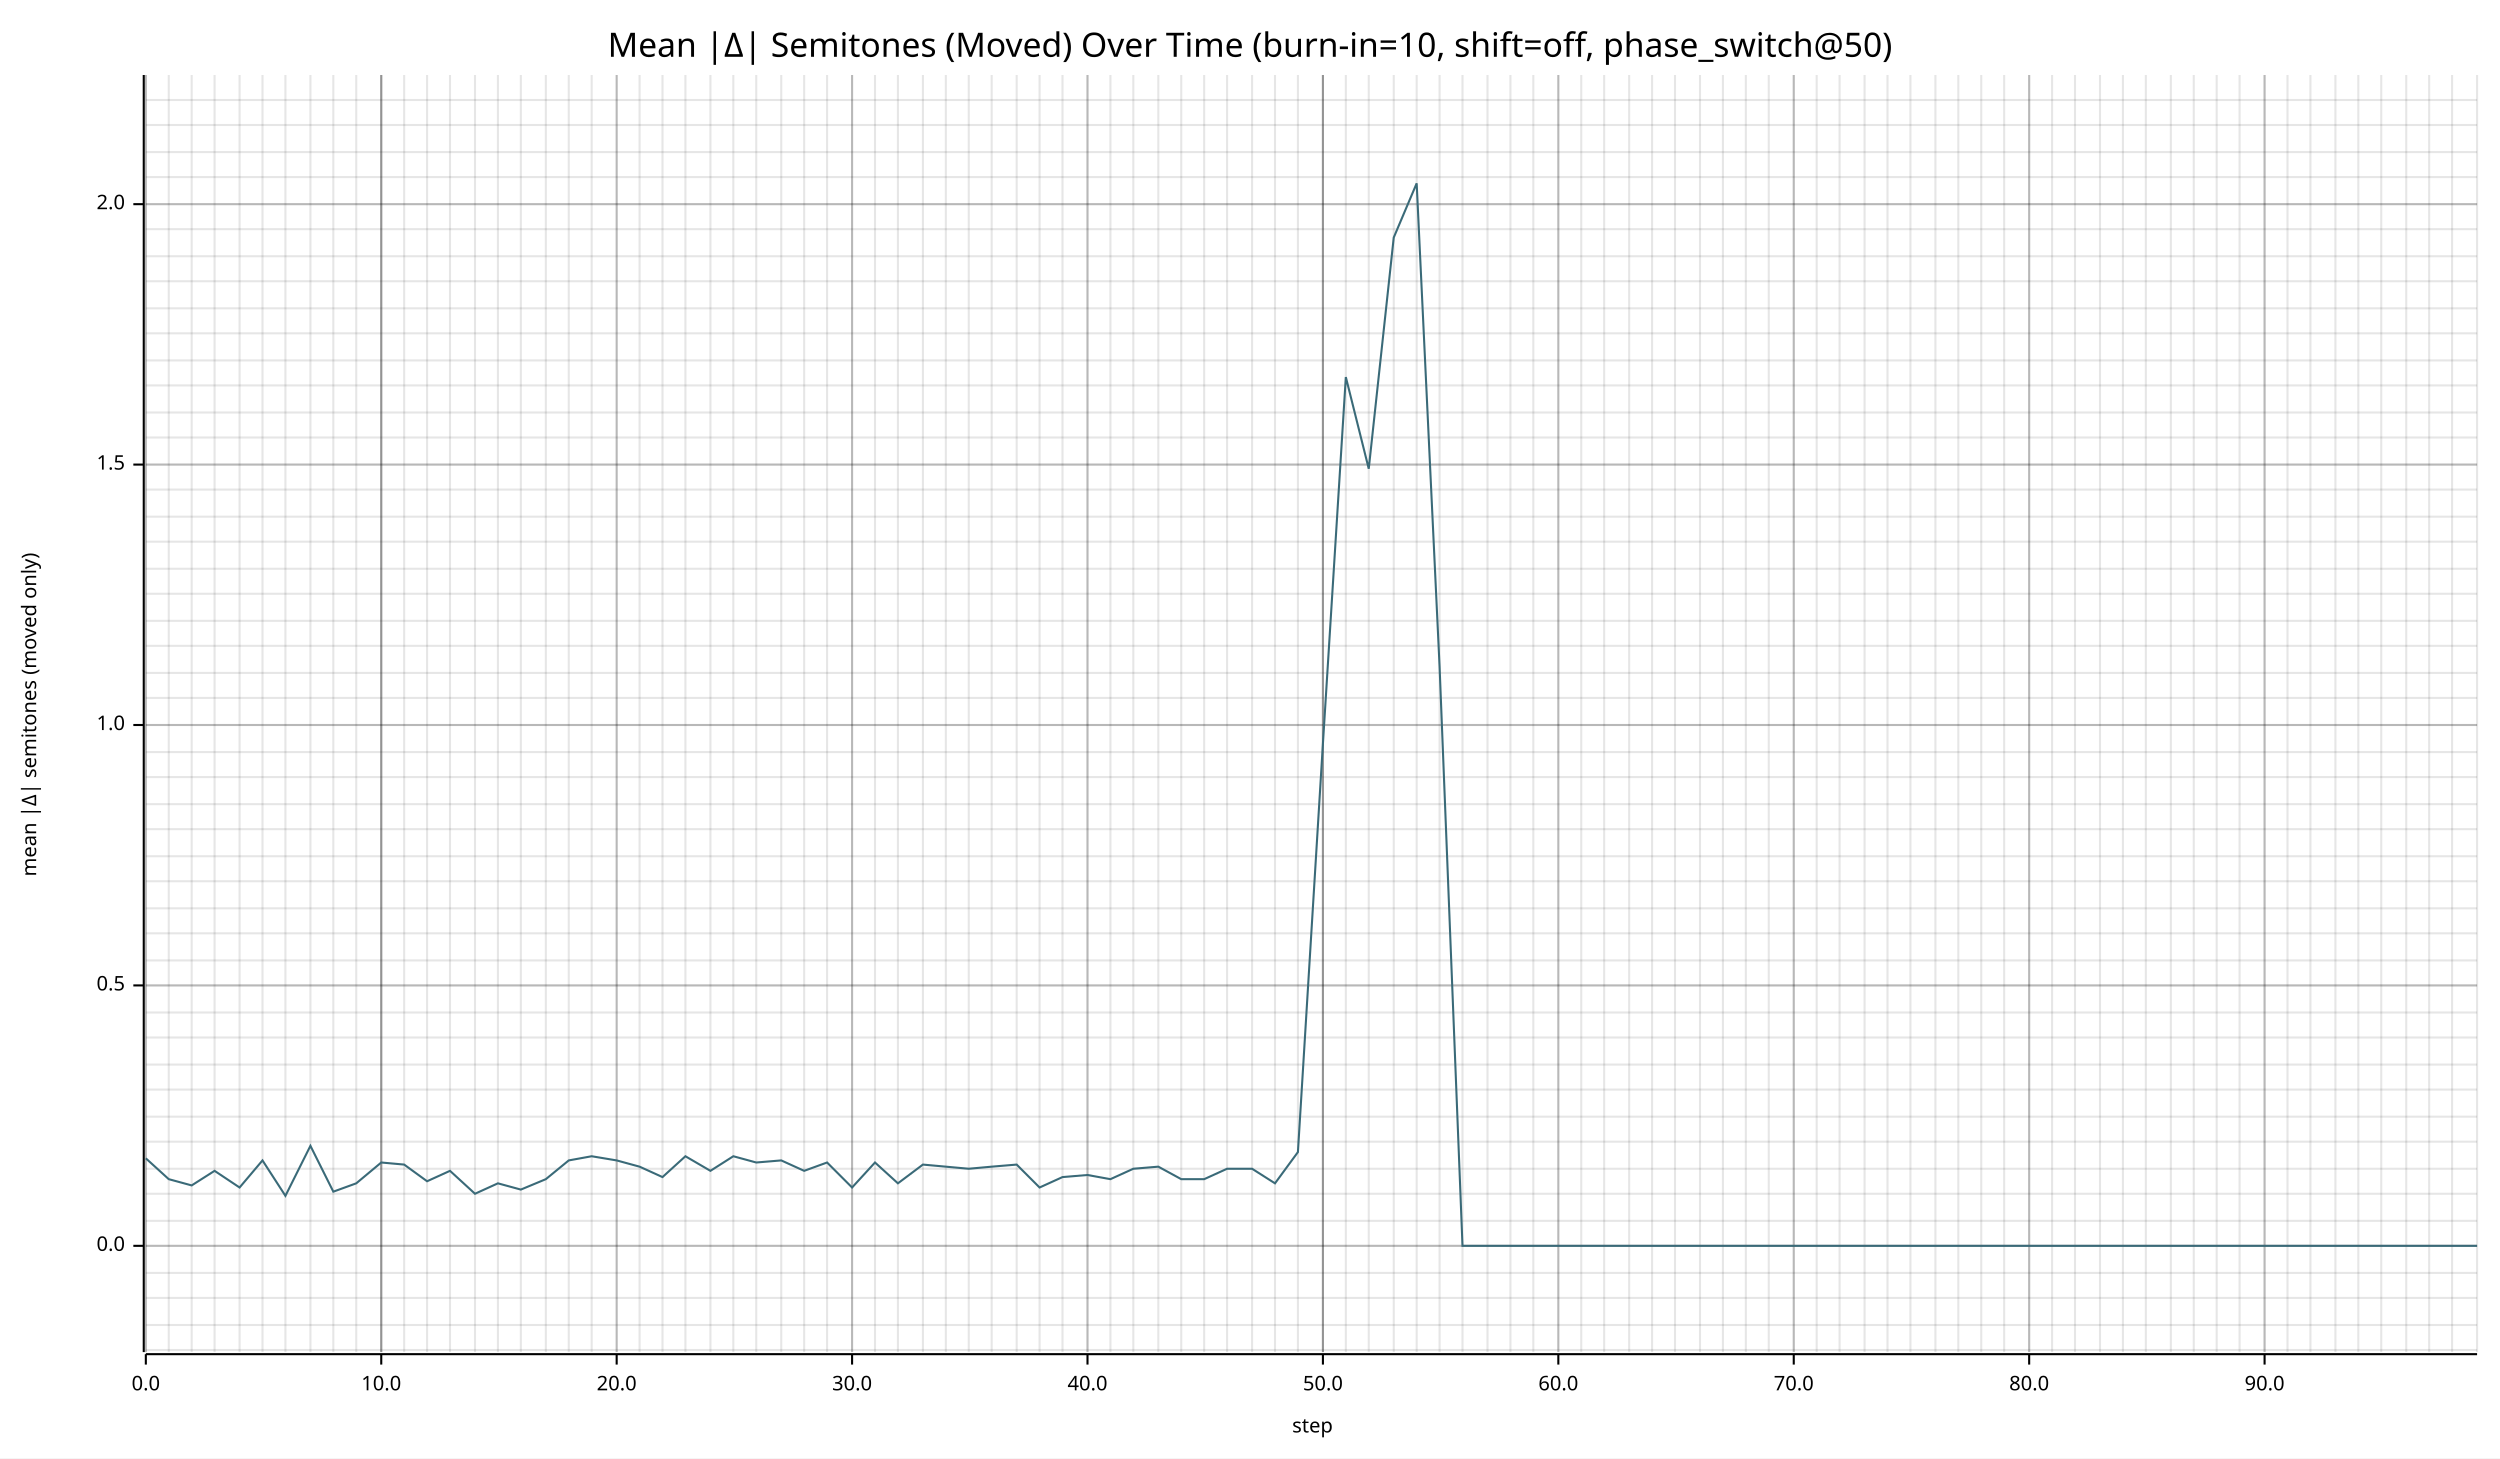
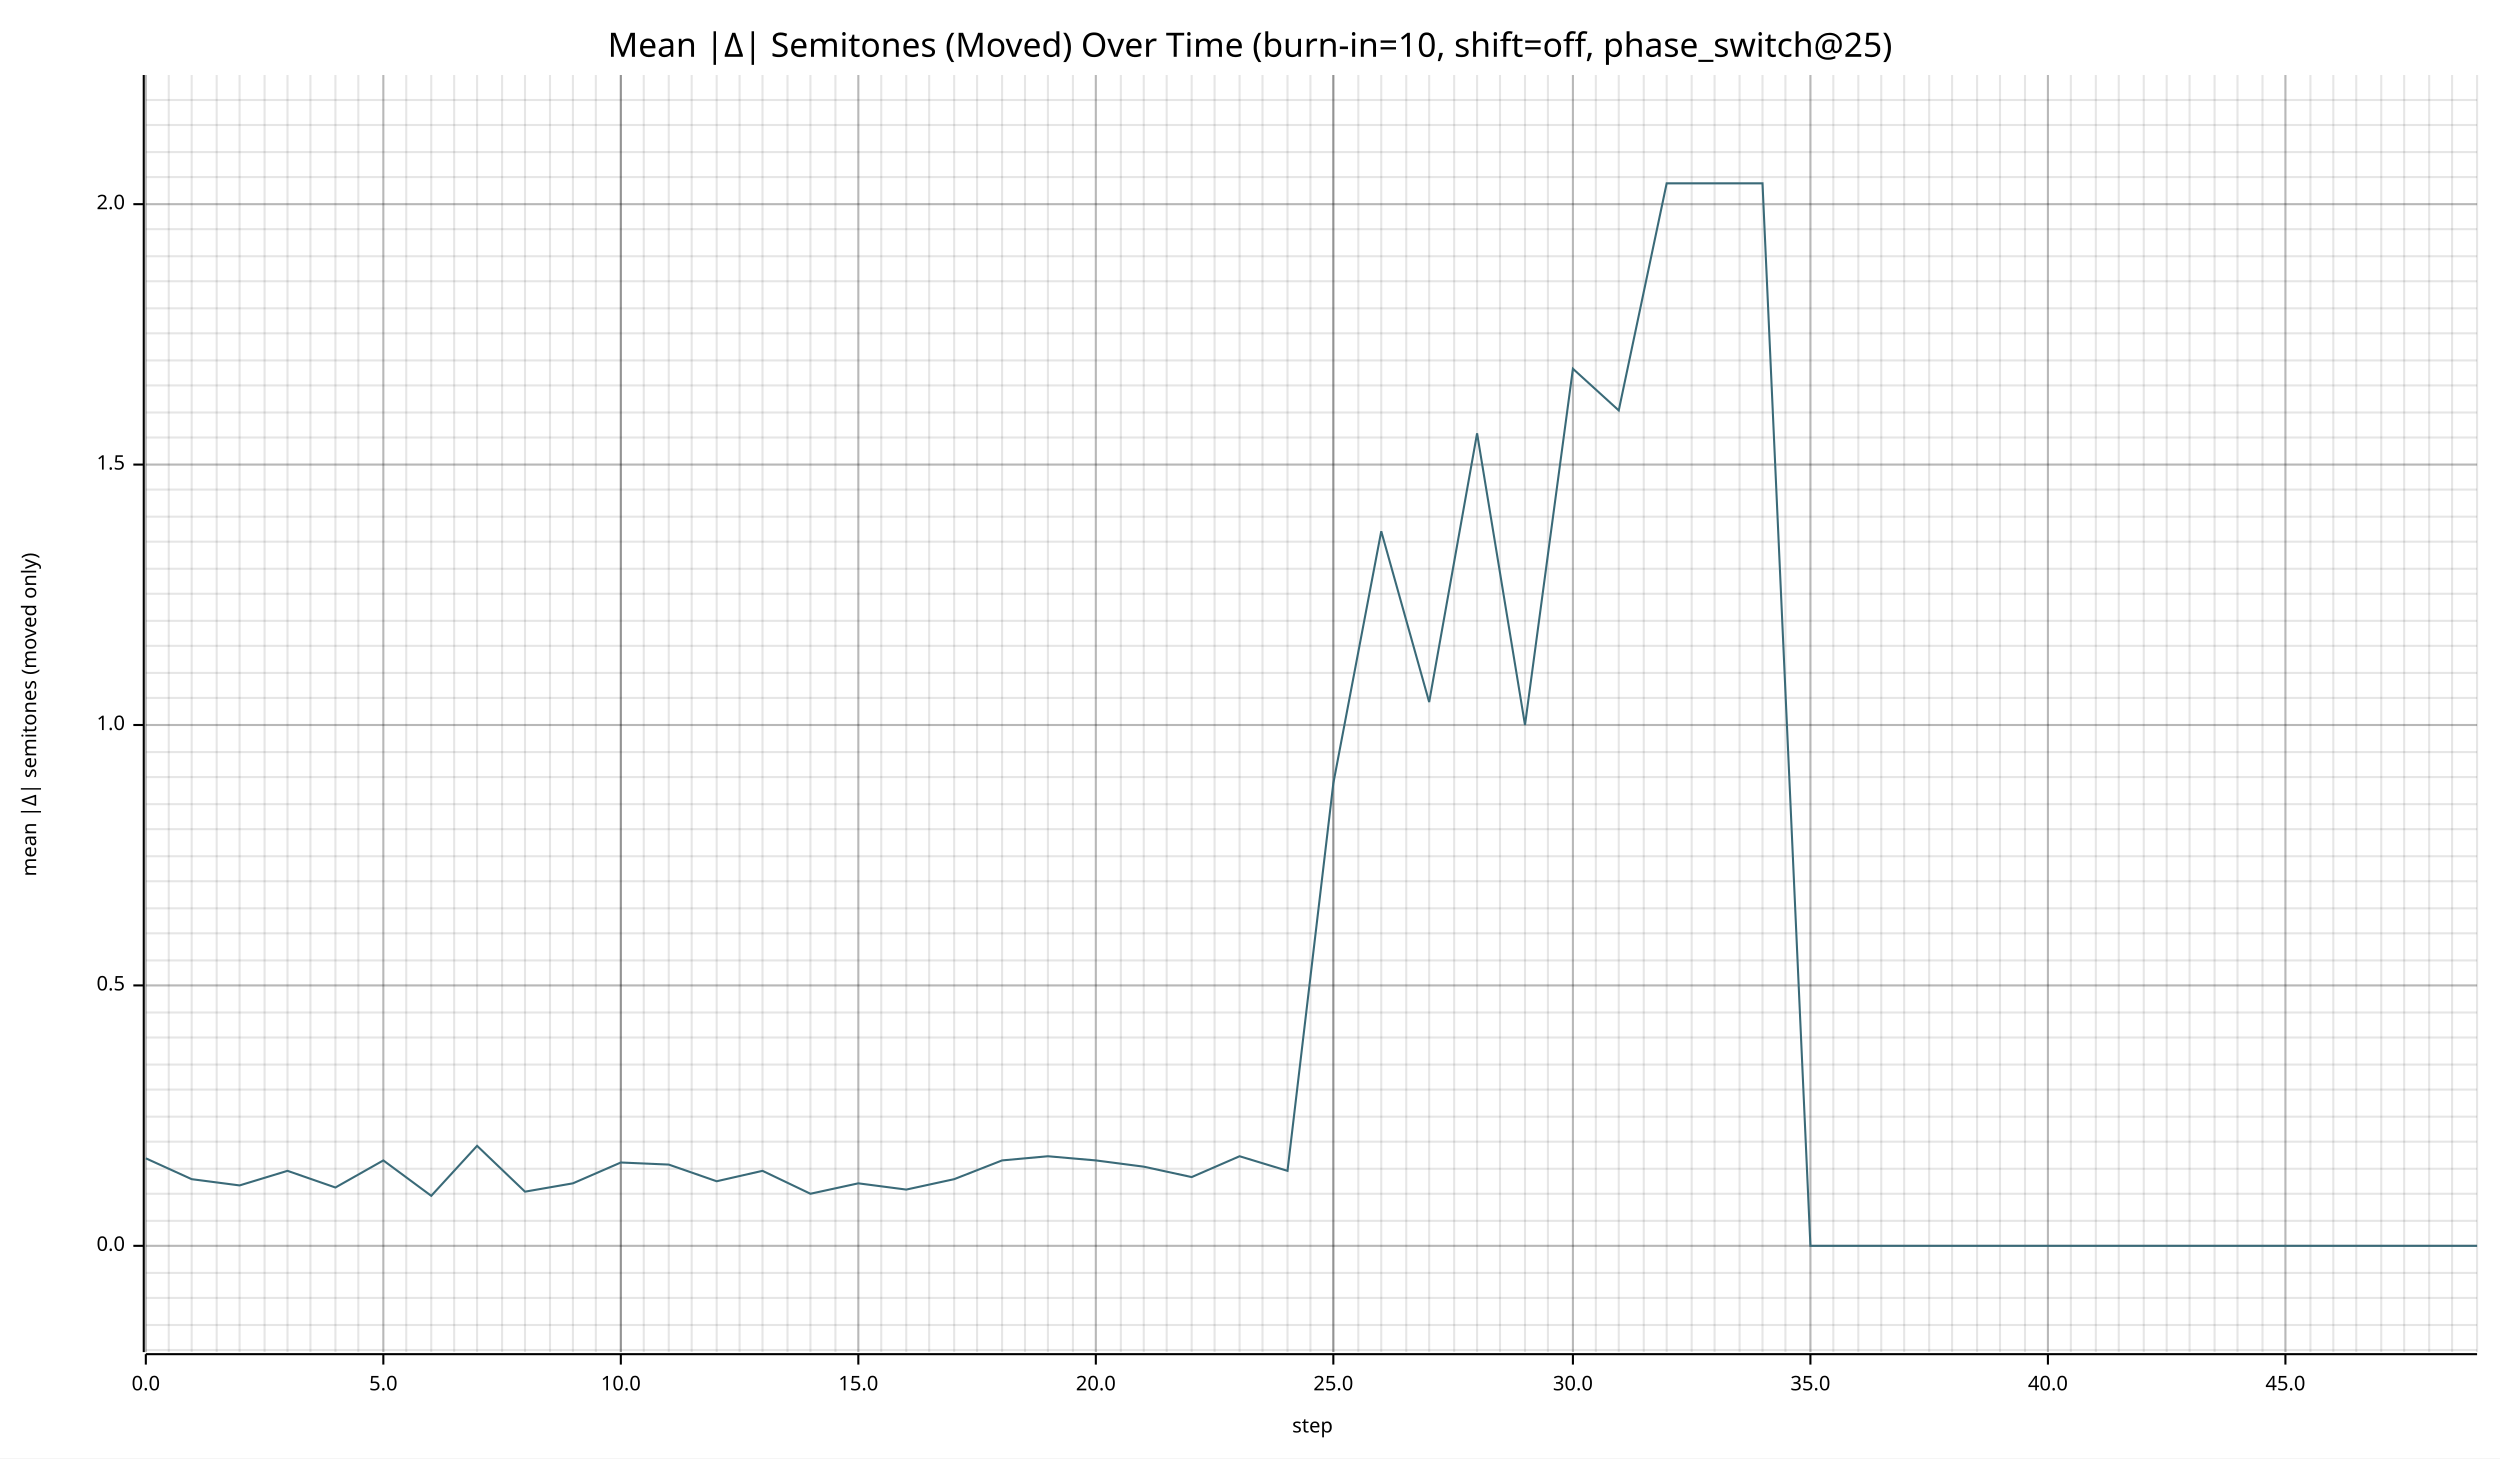
<svg xmlns="http://www.w3.org/2000/svg" width="1200" height="700" viewBox="0 0 1200 700">
  <rect x="0" y="0" width="1200" height="700" opacity="1" fill="#FFFFFF" stroke="none" />
  <text x="600" y="15" dy="0.76em" text-anchor="middle" font-family="sans-serif" font-size="16.129" opacity="1" fill="#000000">
- Mean |Δ| Semitones (Moved) Over Time (burn-in=10, shift=off, phase_switch@50)
+ Mean |Δ| Semitones (Moved) Over Time (burn-in=10, shift=off, phase_switch@25)
</text>
  <line opacity="0.1" stroke="#000000" stroke-width="1" x1="70" y1="649" x2="70" y2="36" />
  <line opacity="0.1" stroke="#000000" stroke-width="1" x1="81" y1="649" x2="81" y2="36" />
  <line opacity="0.1" stroke="#000000" stroke-width="1" x1="92" y1="649" x2="92" y2="36" />
-   <line opacity="0.1" stroke="#000000" stroke-width="1" x1="103" y1="649" x2="103" y2="36" />
+   <line opacity="0.1" stroke="#000000" stroke-width="1" x1="104" y1="649" x2="104" y2="36" />
  <line opacity="0.1" stroke="#000000" stroke-width="1" x1="115" y1="649" x2="115" y2="36" />
-   <line opacity="0.1" stroke="#000000" stroke-width="1" x1="126" y1="649" x2="126" y2="36" />
-   <line opacity="0.1" stroke="#000000" stroke-width="1" x1="137" y1="649" x2="137" y2="36" />
+   <line opacity="0.1" stroke="#000000" stroke-width="1" x1="127" y1="649" x2="127" y2="36" />
+   <line opacity="0.1" stroke="#000000" stroke-width="1" x1="138" y1="649" x2="138" y2="36" />
  <line opacity="0.1" stroke="#000000" stroke-width="1" x1="149" y1="649" x2="149" y2="36" />
-   <line opacity="0.1" stroke="#000000" stroke-width="1" x1="160" y1="649" x2="160" y2="36" />
-   <line opacity="0.1" stroke="#000000" stroke-width="1" x1="171" y1="649" x2="171" y2="36" />
-   <line opacity="0.1" stroke="#000000" stroke-width="1" x1="183" y1="649" x2="183" y2="36" />
-   <line opacity="0.1" stroke="#000000" stroke-width="1" x1="194" y1="649" x2="194" y2="36" />
-   <line opacity="0.1" stroke="#000000" stroke-width="1" x1="205" y1="649" x2="205" y2="36" />
-   <line opacity="0.1" stroke="#000000" stroke-width="1" x1="216" y1="649" x2="216" y2="36" />
-   <line opacity="0.1" stroke="#000000" stroke-width="1" x1="228" y1="649" x2="228" y2="36" />
-   <line opacity="0.1" stroke="#000000" stroke-width="1" x1="239" y1="649" x2="239" y2="36" />
-   <line opacity="0.1" stroke="#000000" stroke-width="1" x1="250" y1="649" x2="250" y2="36" />
-   <line opacity="0.1" stroke="#000000" stroke-width="1" x1="262" y1="649" x2="262" y2="36" />
-   <line opacity="0.1" stroke="#000000" stroke-width="1" x1="273" y1="649" x2="273" y2="36" />
-   <line opacity="0.1" stroke="#000000" stroke-width="1" x1="284" y1="649" x2="284" y2="36" />
-   <line opacity="0.1" stroke="#000000" stroke-width="1" x1="296" y1="649" x2="296" y2="36" />
-   <line opacity="0.1" stroke="#000000" stroke-width="1" x1="307" y1="649" x2="307" y2="36" />
-   <line opacity="0.1" stroke="#000000" stroke-width="1" x1="318" y1="649" x2="318" y2="36" />
-   <line opacity="0.1" stroke="#000000" stroke-width="1" x1="329" y1="649" x2="329" y2="36" />
-   <line opacity="0.1" stroke="#000000" stroke-width="1" x1="341" y1="649" x2="341" y2="36" />
-   <line opacity="0.1" stroke="#000000" stroke-width="1" x1="352" y1="649" x2="352" y2="36" />
-   <line opacity="0.1" stroke="#000000" stroke-width="1" x1="363" y1="649" x2="363" y2="36" />
-   <line opacity="0.1" stroke="#000000" stroke-width="1" x1="375" y1="649" x2="375" y2="36" />
-   <line opacity="0.1" stroke="#000000" stroke-width="1" x1="386" y1="649" x2="386" y2="36" />
-   <line opacity="0.1" stroke="#000000" stroke-width="1" x1="397" y1="649" x2="397" y2="36" />
-   <line opacity="0.1" stroke="#000000" stroke-width="1" x1="409" y1="649" x2="409" y2="36" />
-   <line opacity="0.1" stroke="#000000" stroke-width="1" x1="420" y1="649" x2="420" y2="36" />
-   <line opacity="0.1" stroke="#000000" stroke-width="1" x1="431" y1="649" x2="431" y2="36" />
-   <line opacity="0.1" stroke="#000000" stroke-width="1" x1="443" y1="649" x2="443" y2="36" />
-   <line opacity="0.1" stroke="#000000" stroke-width="1" x1="454" y1="649" x2="454" y2="36" />
-   <line opacity="0.1" stroke="#000000" stroke-width="1" x1="465" y1="649" x2="465" y2="36" />
-   <line opacity="0.1" stroke="#000000" stroke-width="1" x1="476" y1="649" x2="476" y2="36" />
-   <line opacity="0.1" stroke="#000000" stroke-width="1" x1="488" y1="649" x2="488" y2="36" />
-   <line opacity="0.1" stroke="#000000" stroke-width="1" x1="499" y1="649" x2="499" y2="36" />
-   <line opacity="0.1" stroke="#000000" stroke-width="1" x1="510" y1="649" x2="510" y2="36" />
-   <line opacity="0.1" stroke="#000000" stroke-width="1" x1="522" y1="649" x2="522" y2="36" />
-   <line opacity="0.1" stroke="#000000" stroke-width="1" x1="533" y1="649" x2="533" y2="36" />
-   <line opacity="0.1" stroke="#000000" stroke-width="1" x1="544" y1="649" x2="544" y2="36" />
-   <line opacity="0.1" stroke="#000000" stroke-width="1" x1="556" y1="649" x2="556" y2="36" />
-   <line opacity="0.1" stroke="#000000" stroke-width="1" x1="567" y1="649" x2="567" y2="36" />
-   <line opacity="0.1" stroke="#000000" stroke-width="1" x1="578" y1="649" x2="578" y2="36" />
-   <line opacity="0.1" stroke="#000000" stroke-width="1" x1="589" y1="649" x2="589" y2="36" />
-   <line opacity="0.1" stroke="#000000" stroke-width="1" x1="601" y1="649" x2="601" y2="36" />
-   <line opacity="0.1" stroke="#000000" stroke-width="1" x1="612" y1="649" x2="612" y2="36" />
-   <line opacity="0.1" stroke="#000000" stroke-width="1" x1="623" y1="649" x2="623" y2="36" />
-   <line opacity="0.1" stroke="#000000" stroke-width="1" x1="635" y1="649" x2="635" y2="36" />
-   <line opacity="0.1" stroke="#000000" stroke-width="1" x1="646" y1="649" x2="646" y2="36" />
-   <line opacity="0.1" stroke="#000000" stroke-width="1" x1="657" y1="649" x2="657" y2="36" />
-   <line opacity="0.1" stroke="#000000" stroke-width="1" x1="669" y1="649" x2="669" y2="36" />
-   <line opacity="0.1" stroke="#000000" stroke-width="1" x1="680" y1="649" x2="680" y2="36" />
-   <line opacity="0.1" stroke="#000000" stroke-width="1" x1="691" y1="649" x2="691" y2="36" />
-   <line opacity="0.1" stroke="#000000" stroke-width="1" x1="702" y1="649" x2="702" y2="36" />
-   <line opacity="0.1" stroke="#000000" stroke-width="1" x1="714" y1="649" x2="714" y2="36" />
-   <line opacity="0.1" stroke="#000000" stroke-width="1" x1="725" y1="649" x2="725" y2="36" />
-   <line opacity="0.1" stroke="#000000" stroke-width="1" x1="736" y1="649" x2="736" y2="36" />
-   <line opacity="0.1" stroke="#000000" stroke-width="1" x1="748" y1="649" x2="748" y2="36" />
-   <line opacity="0.1" stroke="#000000" stroke-width="1" x1="759" y1="649" x2="759" y2="36" />
-   <line opacity="0.1" stroke="#000000" stroke-width="1" x1="770" y1="649" x2="770" y2="36" />
-   <line opacity="0.1" stroke="#000000" stroke-width="1" x1="782" y1="649" x2="782" y2="36" />
-   <line opacity="0.1" stroke="#000000" stroke-width="1" x1="793" y1="649" x2="793" y2="36" />
-   <line opacity="0.1" stroke="#000000" stroke-width="1" x1="804" y1="649" x2="804" y2="36" />
-   <line opacity="0.1" stroke="#000000" stroke-width="1" x1="816" y1="649" x2="816" y2="36" />
-   <line opacity="0.1" stroke="#000000" stroke-width="1" x1="827" y1="649" x2="827" y2="36" />
-   <line opacity="0.1" stroke="#000000" stroke-width="1" x1="838" y1="649" x2="838" y2="36" />
-   <line opacity="0.1" stroke="#000000" stroke-width="1" x1="849" y1="649" x2="849" y2="36" />
-   <line opacity="0.1" stroke="#000000" stroke-width="1" x1="861" y1="649" x2="861" y2="36" />
-   <line opacity="0.1" stroke="#000000" stroke-width="1" x1="872" y1="649" x2="872" y2="36" />
-   <line opacity="0.1" stroke="#000000" stroke-width="1" x1="883" y1="649" x2="883" y2="36" />
-   <line opacity="0.1" stroke="#000000" stroke-width="1" x1="895" y1="649" x2="895" y2="36" />
-   <line opacity="0.1" stroke="#000000" stroke-width="1" x1="906" y1="649" x2="906" y2="36" />
-   <line opacity="0.1" stroke="#000000" stroke-width="1" x1="917" y1="649" x2="917" y2="36" />
-   <line opacity="0.1" stroke="#000000" stroke-width="1" x1="929" y1="649" x2="929" y2="36" />
-   <line opacity="0.1" stroke="#000000" stroke-width="1" x1="940" y1="649" x2="940" y2="36" />
-   <line opacity="0.1" stroke="#000000" stroke-width="1" x1="951" y1="649" x2="951" y2="36" />
-   <line opacity="0.1" stroke="#000000" stroke-width="1" x1="962" y1="649" x2="962" y2="36" />
-   <line opacity="0.1" stroke="#000000" stroke-width="1" x1="974" y1="649" x2="974" y2="36" />
-   <line opacity="0.1" stroke="#000000" stroke-width="1" x1="985" y1="649" x2="985" y2="36" />
-   <line opacity="0.1" stroke="#000000" stroke-width="1" x1="996" y1="649" x2="996" y2="36" />
-   <line opacity="0.1" stroke="#000000" stroke-width="1" x1="1008" y1="649" x2="1008" y2="36" />
-   <line opacity="0.1" stroke="#000000" stroke-width="1" x1="1019" y1="649" x2="1019" y2="36" />
-   <line opacity="0.1" stroke="#000000" stroke-width="1" x1="1030" y1="649" x2="1030" y2="36" />
-   <line opacity="0.1" stroke="#000000" stroke-width="1" x1="1042" y1="649" x2="1042" y2="36" />
-   <line opacity="0.1" stroke="#000000" stroke-width="1" x1="1053" y1="649" x2="1053" y2="36" />
-   <line opacity="0.1" stroke="#000000" stroke-width="1" x1="1064" y1="649" x2="1064" y2="36" />
-   <line opacity="0.1" stroke="#000000" stroke-width="1" x1="1075" y1="649" x2="1075" y2="36" />
-   <line opacity="0.1" stroke="#000000" stroke-width="1" x1="1087" y1="649" x2="1087" y2="36" />
-   <line opacity="0.1" stroke="#000000" stroke-width="1" x1="1098" y1="649" x2="1098" y2="36" />
+   <line opacity="0.1" stroke="#000000" stroke-width="1" x1="161" y1="649" x2="161" y2="36" />
+   <line opacity="0.1" stroke="#000000" stroke-width="1" x1="172" y1="649" x2="172" y2="36" />
+   <line opacity="0.1" stroke="#000000" stroke-width="1" x1="184" y1="649" x2="184" y2="36" />
+   <line opacity="0.1" stroke="#000000" stroke-width="1" x1="195" y1="649" x2="195" y2="36" />
+   <line opacity="0.1" stroke="#000000" stroke-width="1" x1="207" y1="649" x2="207" y2="36" />
+   <line opacity="0.1" stroke="#000000" stroke-width="1" x1="218" y1="649" x2="218" y2="36" />
+   <line opacity="0.1" stroke="#000000" stroke-width="1" x1="229" y1="649" x2="229" y2="36" />
+   <line opacity="0.1" stroke="#000000" stroke-width="1" x1="241" y1="649" x2="241" y2="36" />
+   <line opacity="0.1" stroke="#000000" stroke-width="1" x1="252" y1="649" x2="252" y2="36" />
+   <line opacity="0.1" stroke="#000000" stroke-width="1" x1="264" y1="649" x2="264" y2="36" />
+   <line opacity="0.1" stroke="#000000" stroke-width="1" x1="275" y1="649" x2="275" y2="36" />
+   <line opacity="0.1" stroke="#000000" stroke-width="1" x1="286" y1="649" x2="286" y2="36" />
+   <line opacity="0.1" stroke="#000000" stroke-width="1" x1="298" y1="649" x2="298" y2="36" />
+   <line opacity="0.1" stroke="#000000" stroke-width="1" x1="309" y1="649" x2="309" y2="36" />
+   <line opacity="0.1" stroke="#000000" stroke-width="1" x1="321" y1="649" x2="321" y2="36" />
+   <line opacity="0.1" stroke="#000000" stroke-width="1" x1="332" y1="649" x2="332" y2="36" />
+   <line opacity="0.1" stroke="#000000" stroke-width="1" x1="344" y1="649" x2="344" y2="36" />
+   <line opacity="0.1" stroke="#000000" stroke-width="1" x1="355" y1="649" x2="355" y2="36" />
+   <line opacity="0.1" stroke="#000000" stroke-width="1" x1="366" y1="649" x2="366" y2="36" />
+   <line opacity="0.1" stroke="#000000" stroke-width="1" x1="378" y1="649" x2="378" y2="36" />
+   <line opacity="0.1" stroke="#000000" stroke-width="1" x1="389" y1="649" x2="389" y2="36" />
+   <line opacity="0.1" stroke="#000000" stroke-width="1" x1="401" y1="649" x2="401" y2="36" />
+   <line opacity="0.1" stroke="#000000" stroke-width="1" x1="412" y1="649" x2="412" y2="36" />
+   <line opacity="0.1" stroke="#000000" stroke-width="1" x1="423" y1="649" x2="423" y2="36" />
+   <line opacity="0.1" stroke="#000000" stroke-width="1" x1="435" y1="649" x2="435" y2="36" />
+   <line opacity="0.1" stroke="#000000" stroke-width="1" x1="446" y1="649" x2="446" y2="36" />
+   <line opacity="0.1" stroke="#000000" stroke-width="1" x1="458" y1="649" x2="458" y2="36" />
+   <line opacity="0.1" stroke="#000000" stroke-width="1" x1="469" y1="649" x2="469" y2="36" />
+   <line opacity="0.1" stroke="#000000" stroke-width="1" x1="481" y1="649" x2="481" y2="36" />
+   <line opacity="0.1" stroke="#000000" stroke-width="1" x1="492" y1="649" x2="492" y2="36" />
+   <line opacity="0.1" stroke="#000000" stroke-width="1" x1="503" y1="649" x2="503" y2="36" />
+   <line opacity="0.1" stroke="#000000" stroke-width="1" x1="515" y1="649" x2="515" y2="36" />
+   <line opacity="0.1" stroke="#000000" stroke-width="1" x1="526" y1="649" x2="526" y2="36" />
+   <line opacity="0.1" stroke="#000000" stroke-width="1" x1="538" y1="649" x2="538" y2="36" />
+   <line opacity="0.1" stroke="#000000" stroke-width="1" x1="549" y1="649" x2="549" y2="36" />
+   <line opacity="0.1" stroke="#000000" stroke-width="1" x1="560" y1="649" x2="560" y2="36" />
+   <line opacity="0.1" stroke="#000000" stroke-width="1" x1="572" y1="649" x2="572" y2="36" />
+   <line opacity="0.1" stroke="#000000" stroke-width="1" x1="583" y1="649" x2="583" y2="36" />
+   <line opacity="0.1" stroke="#000000" stroke-width="1" x1="595" y1="649" x2="595" y2="36" />
+   <line opacity="0.1" stroke="#000000" stroke-width="1" x1="606" y1="649" x2="606" y2="36" />
+   <line opacity="0.1" stroke="#000000" stroke-width="1" x1="618" y1="649" x2="618" y2="36" />
+   <line opacity="0.1" stroke="#000000" stroke-width="1" x1="629" y1="649" x2="629" y2="36" />
+   <line opacity="0.1" stroke="#000000" stroke-width="1" x1="640" y1="649" x2="640" y2="36" />
+   <line opacity="0.1" stroke="#000000" stroke-width="1" x1="652" y1="649" x2="652" y2="36" />
+   <line opacity="0.1" stroke="#000000" stroke-width="1" x1="663" y1="649" x2="663" y2="36" />
+   <line opacity="0.1" stroke="#000000" stroke-width="1" x1="675" y1="649" x2="675" y2="36" />
+   <line opacity="0.1" stroke="#000000" stroke-width="1" x1="686" y1="649" x2="686" y2="36" />
+   <line opacity="0.1" stroke="#000000" stroke-width="1" x1="698" y1="649" x2="698" y2="36" />
+   <line opacity="0.1" stroke="#000000" stroke-width="1" x1="709" y1="649" x2="709" y2="36" />
+   <line opacity="0.1" stroke="#000000" stroke-width="1" x1="720" y1="649" x2="720" y2="36" />
+   <line opacity="0.1" stroke="#000000" stroke-width="1" x1="732" y1="649" x2="732" y2="36" />
+   <line opacity="0.1" stroke="#000000" stroke-width="1" x1="743" y1="649" x2="743" y2="36" />
+   <line opacity="0.1" stroke="#000000" stroke-width="1" x1="755" y1="649" x2="755" y2="36" />
+   <line opacity="0.1" stroke="#000000" stroke-width="1" x1="766" y1="649" x2="766" y2="36" />
+   <line opacity="0.1" stroke="#000000" stroke-width="1" x1="777" y1="649" x2="777" y2="36" />
+   <line opacity="0.1" stroke="#000000" stroke-width="1" x1="789" y1="649" x2="789" y2="36" />
+   <line opacity="0.1" stroke="#000000" stroke-width="1" x1="800" y1="649" x2="800" y2="36" />
+   <line opacity="0.1" stroke="#000000" stroke-width="1" x1="812" y1="649" x2="812" y2="36" />
+   <line opacity="0.1" stroke="#000000" stroke-width="1" x1="823" y1="649" x2="823" y2="36" />
+   <line opacity="0.1" stroke="#000000" stroke-width="1" x1="835" y1="649" x2="835" y2="36" />
+   <line opacity="0.1" stroke="#000000" stroke-width="1" x1="846" y1="649" x2="846" y2="36" />
+   <line opacity="0.1" stroke="#000000" stroke-width="1" x1="857" y1="649" x2="857" y2="36" />
+   <line opacity="0.1" stroke="#000000" stroke-width="1" x1="869" y1="649" x2="869" y2="36" />
+   <line opacity="0.1" stroke="#000000" stroke-width="1" x1="880" y1="649" x2="880" y2="36" />
+   <line opacity="0.1" stroke="#000000" stroke-width="1" x1="892" y1="649" x2="892" y2="36" />
+   <line opacity="0.1" stroke="#000000" stroke-width="1" x1="903" y1="649" x2="903" y2="36" />
+   <line opacity="0.1" stroke="#000000" stroke-width="1" x1="914" y1="649" x2="914" y2="36" />
+   <line opacity="0.1" stroke="#000000" stroke-width="1" x1="926" y1="649" x2="926" y2="36" />
+   <line opacity="0.1" stroke="#000000" stroke-width="1" x1="937" y1="649" x2="937" y2="36" />
+   <line opacity="0.1" stroke="#000000" stroke-width="1" x1="949" y1="649" x2="949" y2="36" />
+   <line opacity="0.1" stroke="#000000" stroke-width="1" x1="960" y1="649" x2="960" y2="36" />
+   <line opacity="0.1" stroke="#000000" stroke-width="1" x1="972" y1="649" x2="972" y2="36" />
+   <line opacity="0.1" stroke="#000000" stroke-width="1" x1="983" y1="649" x2="983" y2="36" />
+   <line opacity="0.1" stroke="#000000" stroke-width="1" x1="994" y1="649" x2="994" y2="36" />
+   <line opacity="0.1" stroke="#000000" stroke-width="1" x1="1006" y1="649" x2="1006" y2="36" />
+   <line opacity="0.1" stroke="#000000" stroke-width="1" x1="1017" y1="649" x2="1017" y2="36" />
+   <line opacity="0.1" stroke="#000000" stroke-width="1" x1="1029" y1="649" x2="1029" y2="36" />
+   <line opacity="0.1" stroke="#000000" stroke-width="1" x1="1040" y1="649" x2="1040" y2="36" />
+   <line opacity="0.1" stroke="#000000" stroke-width="1" x1="1051" y1="649" x2="1051" y2="36" />
+   <line opacity="0.1" stroke="#000000" stroke-width="1" x1="1063" y1="649" x2="1063" y2="36" />
+   <line opacity="0.1" stroke="#000000" stroke-width="1" x1="1074" y1="649" x2="1074" y2="36" />
+   <line opacity="0.1" stroke="#000000" stroke-width="1" x1="1086" y1="649" x2="1086" y2="36" />
+   <line opacity="0.1" stroke="#000000" stroke-width="1" x1="1097" y1="649" x2="1097" y2="36" />
  <line opacity="0.1" stroke="#000000" stroke-width="1" x1="1109" y1="649" x2="1109" y2="36" />
-   <line opacity="0.1" stroke="#000000" stroke-width="1" x1="1121" y1="649" x2="1121" y2="36" />
-   <line opacity="0.1" stroke="#000000" stroke-width="1" x1="1132" y1="649" x2="1132" y2="36" />
+   <line opacity="0.1" stroke="#000000" stroke-width="1" x1="1120" y1="649" x2="1120" y2="36" />
+   <line opacity="0.1" stroke="#000000" stroke-width="1" x1="1131" y1="649" x2="1131" y2="36" />
  <line opacity="0.1" stroke="#000000" stroke-width="1" x1="1143" y1="649" x2="1143" y2="36" />
-   <line opacity="0.1" stroke="#000000" stroke-width="1" x1="1155" y1="649" x2="1155" y2="36" />
+   <line opacity="0.1" stroke="#000000" stroke-width="1" x1="1154" y1="649" x2="1154" y2="36" />
  <line opacity="0.1" stroke="#000000" stroke-width="1" x1="1166" y1="649" x2="1166" y2="36" />
  <line opacity="0.1" stroke="#000000" stroke-width="1" x1="1177" y1="649" x2="1177" y2="36" />
  <line opacity="0.1" stroke="#000000" stroke-width="1" x1="1189" y1="649" x2="1189" y2="36" />
  <line opacity="0.1" stroke="#000000" stroke-width="1" x1="70" y1="648" x2="1189" y2="648" />
  <line opacity="0.1" stroke="#000000" stroke-width="1" x1="70" y1="636" x2="1189" y2="636" />
  <line opacity="0.1" stroke="#000000" stroke-width="1" x1="70" y1="623" x2="1189" y2="623" />
  <line opacity="0.1" stroke="#000000" stroke-width="1" x1="70" y1="611" x2="1189" y2="611" />
  <line opacity="0.1" stroke="#000000" stroke-width="1" x1="70" y1="598" x2="1189" y2="598" />
  <line opacity="0.1" stroke="#000000" stroke-width="1" x1="70" y1="586" x2="1189" y2="586" />
  <line opacity="0.1" stroke="#000000" stroke-width="1" x1="70" y1="573" x2="1189" y2="573" />
  <line opacity="0.1" stroke="#000000" stroke-width="1" x1="70" y1="561" x2="1189" y2="561" />
  <line opacity="0.1" stroke="#000000" stroke-width="1" x1="70" y1="548" x2="1189" y2="548" />
  <line opacity="0.1" stroke="#000000" stroke-width="1" x1="70" y1="536" x2="1189" y2="536" />
  <line opacity="0.1" stroke="#000000" stroke-width="1" x1="70" y1="523" x2="1189" y2="523" />
  <line opacity="0.1" stroke="#000000" stroke-width="1" x1="70" y1="511" x2="1189" y2="511" />
  <line opacity="0.1" stroke="#000000" stroke-width="1" x1="70" y1="498" x2="1189" y2="498" />
  <line opacity="0.1" stroke="#000000" stroke-width="1" x1="70" y1="486" x2="1189" y2="486" />
  <line opacity="0.1" stroke="#000000" stroke-width="1" x1="70" y1="473" x2="1189" y2="473" />
  <line opacity="0.1" stroke="#000000" stroke-width="1" x1="70" y1="461" x2="1189" y2="461" />
  <line opacity="0.1" stroke="#000000" stroke-width="1" x1="70" y1="448" x2="1189" y2="448" />
  <line opacity="0.1" stroke="#000000" stroke-width="1" x1="70" y1="436" x2="1189" y2="436" />
  <line opacity="0.1" stroke="#000000" stroke-width="1" x1="70" y1="423" x2="1189" y2="423" />
  <line opacity="0.1" stroke="#000000" stroke-width="1" x1="70" y1="411" x2="1189" y2="411" />
  <line opacity="0.1" stroke="#000000" stroke-width="1" x1="70" y1="398" x2="1189" y2="398" />
  <line opacity="0.1" stroke="#000000" stroke-width="1" x1="70" y1="386" x2="1189" y2="386" />
  <line opacity="0.1" stroke="#000000" stroke-width="1" x1="70" y1="373" x2="1189" y2="373" />
  <line opacity="0.1" stroke="#000000" stroke-width="1" x1="70" y1="361" x2="1189" y2="361" />
  <line opacity="0.1" stroke="#000000" stroke-width="1" x1="70" y1="348" x2="1189" y2="348" />
  <line opacity="0.1" stroke="#000000" stroke-width="1" x1="70" y1="335" x2="1189" y2="335" />
  <line opacity="0.1" stroke="#000000" stroke-width="1" x1="70" y1="323" x2="1189" y2="323" />
  <line opacity="0.1" stroke="#000000" stroke-width="1" x1="70" y1="310" x2="1189" y2="310" />
  <line opacity="0.1" stroke="#000000" stroke-width="1" x1="70" y1="298" x2="1189" y2="298" />
  <line opacity="0.1" stroke="#000000" stroke-width="1" x1="70" y1="285" x2="1189" y2="285" />
  <line opacity="0.1" stroke="#000000" stroke-width="1" x1="70" y1="273" x2="1189" y2="273" />
  <line opacity="0.1" stroke="#000000" stroke-width="1" x1="70" y1="260" x2="1189" y2="260" />
  <line opacity="0.1" stroke="#000000" stroke-width="1" x1="70" y1="248" x2="1189" y2="248" />
  <line opacity="0.1" stroke="#000000" stroke-width="1" x1="70" y1="235" x2="1189" y2="235" />
  <line opacity="0.1" stroke="#000000" stroke-width="1" x1="70" y1="223" x2="1189" y2="223" />
  <line opacity="0.1" stroke="#000000" stroke-width="1" x1="70" y1="210" x2="1189" y2="210" />
  <line opacity="0.1" stroke="#000000" stroke-width="1" x1="70" y1="198" x2="1189" y2="198" />
  <line opacity="0.1" stroke="#000000" stroke-width="1" x1="70" y1="185" x2="1189" y2="185" />
  <line opacity="0.1" stroke="#000000" stroke-width="1" x1="70" y1="173" x2="1189" y2="173" />
  <line opacity="0.1" stroke="#000000" stroke-width="1" x1="70" y1="160" x2="1189" y2="160" />
  <line opacity="0.1" stroke="#000000" stroke-width="1" x1="70" y1="148" x2="1189" y2="148" />
  <line opacity="0.1" stroke="#000000" stroke-width="1" x1="70" y1="135" x2="1189" y2="135" />
  <line opacity="0.1" stroke="#000000" stroke-width="1" x1="70" y1="123" x2="1189" y2="123" />
  <line opacity="0.1" stroke="#000000" stroke-width="1" x1="70" y1="110" x2="1189" y2="110" />
  <line opacity="0.1" stroke="#000000" stroke-width="1" x1="70" y1="98" x2="1189" y2="98" />
  <line opacity="0.1" stroke="#000000" stroke-width="1" x1="70" y1="85" x2="1189" y2="85" />
  <line opacity="0.1" stroke="#000000" stroke-width="1" x1="70" y1="73" x2="1189" y2="73" />
  <line opacity="0.1" stroke="#000000" stroke-width="1" x1="70" y1="60" x2="1189" y2="60" />
  <line opacity="0.1" stroke="#000000" stroke-width="1" x1="70" y1="48" x2="1189" y2="48" />
  <text x="10" y="343" dy="0.76em" text-anchor="middle" font-family="sans-serif" font-size="9.677" opacity="1" fill="#000000" transform="rotate(270, 10, 343)">
mean |Δ| semitones (moved only)
</text>
  <text x="630" y="690" dy="-0.5ex" text-anchor="middle" font-family="sans-serif" font-size="9.677" opacity="1" fill="#000000">
step
</text>
  <line opacity="0.2" stroke="#000000" stroke-width="1" x1="70" y1="649" x2="70" y2="36" />
-   <line opacity="0.2" stroke="#000000" stroke-width="1" x1="183" y1="649" x2="183" y2="36" />
-   <line opacity="0.2" stroke="#000000" stroke-width="1" x1="296" y1="649" x2="296" y2="36" />
-   <line opacity="0.2" stroke="#000000" stroke-width="1" x1="409" y1="649" x2="409" y2="36" />
-   <line opacity="0.2" stroke="#000000" stroke-width="1" x1="522" y1="649" x2="522" y2="36" />
-   <line opacity="0.2" stroke="#000000" stroke-width="1" x1="635" y1="649" x2="635" y2="36" />
-   <line opacity="0.2" stroke="#000000" stroke-width="1" x1="748" y1="649" x2="748" y2="36" />
-   <line opacity="0.2" stroke="#000000" stroke-width="1" x1="861" y1="649" x2="861" y2="36" />
-   <line opacity="0.2" stroke="#000000" stroke-width="1" x1="974" y1="649" x2="974" y2="36" />
-   <line opacity="0.2" stroke="#000000" stroke-width="1" x1="1087" y1="649" x2="1087" y2="36" />
+   <line opacity="0.2" stroke="#000000" stroke-width="1" x1="184" y1="649" x2="184" y2="36" />
+   <line opacity="0.2" stroke="#000000" stroke-width="1" x1="298" y1="649" x2="298" y2="36" />
+   <line opacity="0.2" stroke="#000000" stroke-width="1" x1="412" y1="649" x2="412" y2="36" />
+   <line opacity="0.2" stroke="#000000" stroke-width="1" x1="526" y1="649" x2="526" y2="36" />
+   <line opacity="0.2" stroke="#000000" stroke-width="1" x1="640" y1="649" x2="640" y2="36" />
+   <line opacity="0.2" stroke="#000000" stroke-width="1" x1="755" y1="649" x2="755" y2="36" />
+   <line opacity="0.2" stroke="#000000" stroke-width="1" x1="869" y1="649" x2="869" y2="36" />
+   <line opacity="0.2" stroke="#000000" stroke-width="1" x1="983" y1="649" x2="983" y2="36" />
+   <line opacity="0.2" stroke="#000000" stroke-width="1" x1="1097" y1="649" x2="1097" y2="36" />
  <line opacity="0.2" stroke="#000000" stroke-width="1" x1="70" y1="598" x2="1189" y2="598" />
  <line opacity="0.2" stroke="#000000" stroke-width="1" x1="70" y1="473" x2="1189" y2="473" />
  <line opacity="0.2" stroke="#000000" stroke-width="1" x1="70" y1="348" x2="1189" y2="348" />
  <line opacity="0.2" stroke="#000000" stroke-width="1" x1="70" y1="223" x2="1189" y2="223" />
  <line opacity="0.2" stroke="#000000" stroke-width="1" x1="70" y1="98" x2="1189" y2="98" />
  <polyline fill="none" opacity="1" stroke="#000000" stroke-width="1" points="69,36 69,649 " />
  <text x="60" y="598" dy="0.5ex" text-anchor="end" font-family="sans-serif" font-size="9.677" opacity="1" fill="#000000">
0.0
</text>
  <polyline fill="none" opacity="1" stroke="#000000" stroke-width="1" points="64,598 69,598 " />
  <text x="60" y="473" dy="0.5ex" text-anchor="end" font-family="sans-serif" font-size="9.677" opacity="1" fill="#000000">
0.5
</text>
  <polyline fill="none" opacity="1" stroke="#000000" stroke-width="1" points="64,473 69,473 " />
  <text x="60" y="348" dy="0.5ex" text-anchor="end" font-family="sans-serif" font-size="9.677" opacity="1" fill="#000000">
1.0
</text>
  <polyline fill="none" opacity="1" stroke="#000000" stroke-width="1" points="64,348 69,348 " />
  <text x="60" y="223" dy="0.5ex" text-anchor="end" font-family="sans-serif" font-size="9.677" opacity="1" fill="#000000">
1.5
</text>
  <polyline fill="none" opacity="1" stroke="#000000" stroke-width="1" points="64,223 69,223 " />
  <text x="60" y="98" dy="0.5ex" text-anchor="end" font-family="sans-serif" font-size="9.677" opacity="1" fill="#000000">
2.0
</text>
  <polyline fill="none" opacity="1" stroke="#000000" stroke-width="1" points="64,98 69,98 " />
  <polyline fill="none" opacity="1" stroke="#000000" stroke-width="1" points="70,650 1189,650 " />
  <text x="70" y="660" dy="0.76em" text-anchor="middle" font-family="sans-serif" font-size="9.677" opacity="1" fill="#000000">
0.0
</text>
  <polyline fill="none" opacity="1" stroke="#000000" stroke-width="1" points="70,650 70,655 " />
-   <text x="183" y="660" dy="0.76em" text-anchor="middle" font-family="sans-serif" font-size="9.677" opacity="1" fill="#000000">
+   <text x="184" y="660" dy="0.76em" text-anchor="middle" font-family="sans-serif" font-size="9.677" opacity="1" fill="#000000">
+ 5.0
+ </text>
+   <polyline fill="none" opacity="1" stroke="#000000" stroke-width="1" points="184,650 184,655 " />
+   <text x="298" y="660" dy="0.76em" text-anchor="middle" font-family="sans-serif" font-size="9.677" opacity="1" fill="#000000">
10.0
</text>
-   <polyline fill="none" opacity="1" stroke="#000000" stroke-width="1" points="183,650 183,655 " />
-   <text x="296" y="660" dy="0.76em" text-anchor="middle" font-family="sans-serif" font-size="9.677" opacity="1" fill="#000000">
+   <polyline fill="none" opacity="1" stroke="#000000" stroke-width="1" points="298,650 298,655 " />
+   <text x="412" y="660" dy="0.76em" text-anchor="middle" font-family="sans-serif" font-size="9.677" opacity="1" fill="#000000">
+ 15.0
+ </text>
+   <polyline fill="none" opacity="1" stroke="#000000" stroke-width="1" points="412,650 412,655 " />
+   <text x="526" y="660" dy="0.76em" text-anchor="middle" font-family="sans-serif" font-size="9.677" opacity="1" fill="#000000">
20.0
</text>
-   <polyline fill="none" opacity="1" stroke="#000000" stroke-width="1" points="296,650 296,655 " />
-   <text x="409" y="660" dy="0.76em" text-anchor="middle" font-family="sans-serif" font-size="9.677" opacity="1" fill="#000000">
+   <polyline fill="none" opacity="1" stroke="#000000" stroke-width="1" points="526,650 526,655 " />
+   <text x="640" y="660" dy="0.76em" text-anchor="middle" font-family="sans-serif" font-size="9.677" opacity="1" fill="#000000">
+ 25.0
+ </text>
+   <polyline fill="none" opacity="1" stroke="#000000" stroke-width="1" points="640,650 640,655 " />
+   <text x="755" y="660" dy="0.76em" text-anchor="middle" font-family="sans-serif" font-size="9.677" opacity="1" fill="#000000">
30.0
</text>
-   <polyline fill="none" opacity="1" stroke="#000000" stroke-width="1" points="409,650 409,655 " />
-   <text x="522" y="660" dy="0.76em" text-anchor="middle" font-family="sans-serif" font-size="9.677" opacity="1" fill="#000000">
+   <polyline fill="none" opacity="1" stroke="#000000" stroke-width="1" points="755,650 755,655 " />
+   <text x="869" y="660" dy="0.76em" text-anchor="middle" font-family="sans-serif" font-size="9.677" opacity="1" fill="#000000">
+ 35.0
+ </text>
+   <polyline fill="none" opacity="1" stroke="#000000" stroke-width="1" points="869,650 869,655 " />
+   <text x="983" y="660" dy="0.76em" text-anchor="middle" font-family="sans-serif" font-size="9.677" opacity="1" fill="#000000">
40.0
</text>
-   <polyline fill="none" opacity="1" stroke="#000000" stroke-width="1" points="522,650 522,655 " />
-   <text x="635" y="660" dy="0.76em" text-anchor="middle" font-family="sans-serif" font-size="9.677" opacity="1" fill="#000000">
- 50.0
- </text>
-   <polyline fill="none" opacity="1" stroke="#000000" stroke-width="1" points="635,650 635,655 " />
-   <text x="748" y="660" dy="0.76em" text-anchor="middle" font-family="sans-serif" font-size="9.677" opacity="1" fill="#000000">
- 60.0
- </text>
-   <polyline fill="none" opacity="1" stroke="#000000" stroke-width="1" points="748,650 748,655 " />
-   <text x="861" y="660" dy="0.76em" text-anchor="middle" font-family="sans-serif" font-size="9.677" opacity="1" fill="#000000">
- 70.0
- </text>
-   <polyline fill="none" opacity="1" stroke="#000000" stroke-width="1" points="861,650 861,655 " />
-   <text x="974" y="660" dy="0.76em" text-anchor="middle" font-family="sans-serif" font-size="9.677" opacity="1" fill="#000000">
- 80.0
- </text>
-   <polyline fill="none" opacity="1" stroke="#000000" stroke-width="1" points="974,650 974,655 " />
-   <text x="1087" y="660" dy="0.76em" text-anchor="middle" font-family="sans-serif" font-size="9.677" opacity="1" fill="#000000">
- 90.0
- </text>
-   <polyline fill="none" opacity="1" stroke="#000000" stroke-width="1" points="1087,650 1087,655 " />
-   <polyline fill="none" opacity="0.2" stroke="#000000" stroke-width="1" points="183,649 183,36 " />
-   <polyline fill="none" opacity="0.2" stroke="#000000" stroke-width="1" points="635,649 635,36 " />
-   <polyline fill="none" opacity="1" stroke="#3A6A78" stroke-width="1" points="70,556 81,566 92,569 103,562 115,570 126,557 137,574 149,550 160,572 171,568 183,558 194,559 205,567 216,562 228,573 239,568 250,571 262,566 273,557 284,555 296,557 307,560 318,565 329,555 341,562 352,555 363,558 375,557 386,562 397,558 409,570 420,558 431,568 443,559 454,560 465,561 476,560 488,559 499,570 510,565 522,564 533,566 544,561 556,560 567,566 578,566 589,561 601,561 612,568 623,553 635,357 646,181 657,225 669,114 680,88 691,320 702,598 714,598 725,598 736,598 748,598 759,598 770,598 782,598 793,598 804,598 816,598 827,598 838,598 849,598 861,598 872,598 883,598 895,598 906,598 917,598 929,598 940,598 951,598 962,598 974,598 985,598 996,598 1008,598 1019,598 1030,598 1042,598 1053,598 1064,598 1075,598 1087,598 1098,598 1109,598 1121,598 1132,598 1143,598 1155,598 1166,598 1177,598 1189,598 " />
+   <polyline fill="none" opacity="1" stroke="#000000" stroke-width="1" points="983,650 983,655 " />
+   <text x="1097" y="660" dy="0.76em" text-anchor="middle" font-family="sans-serif" font-size="9.677" opacity="1" fill="#000000">
+ 45.0
+ </text>
+   <polyline fill="none" opacity="1" stroke="#000000" stroke-width="1" points="1097,650 1097,655 " />
+   <polyline fill="none" opacity="0.2" stroke="#000000" stroke-width="1" points="298,649 298,36 " />
+   <polyline fill="none" opacity="0.2" stroke="#000000" stroke-width="1" points="640,649 640,36 " />
+   <polyline fill="none" opacity="1" stroke="#3A6A78" stroke-width="1" points="70,556 92,566 115,569 138,562 161,570 184,557 207,574 229,550 252,572 275,568 298,558 321,559 344,567 366,562 389,573 412,568 435,571 458,566 481,557 503,555 526,557 549,560 572,565 595,555 618,562 640,376 663,255 686,337 709,208 732,348 755,177 777,197 800,88 823,88 846,88 869,598 892,598 914,598 937,598 960,598 983,598 1006,598 1029,598 1051,598 1074,598 1097,598 1120,598 1143,598 1166,598 1189,598 " />
</svg>
